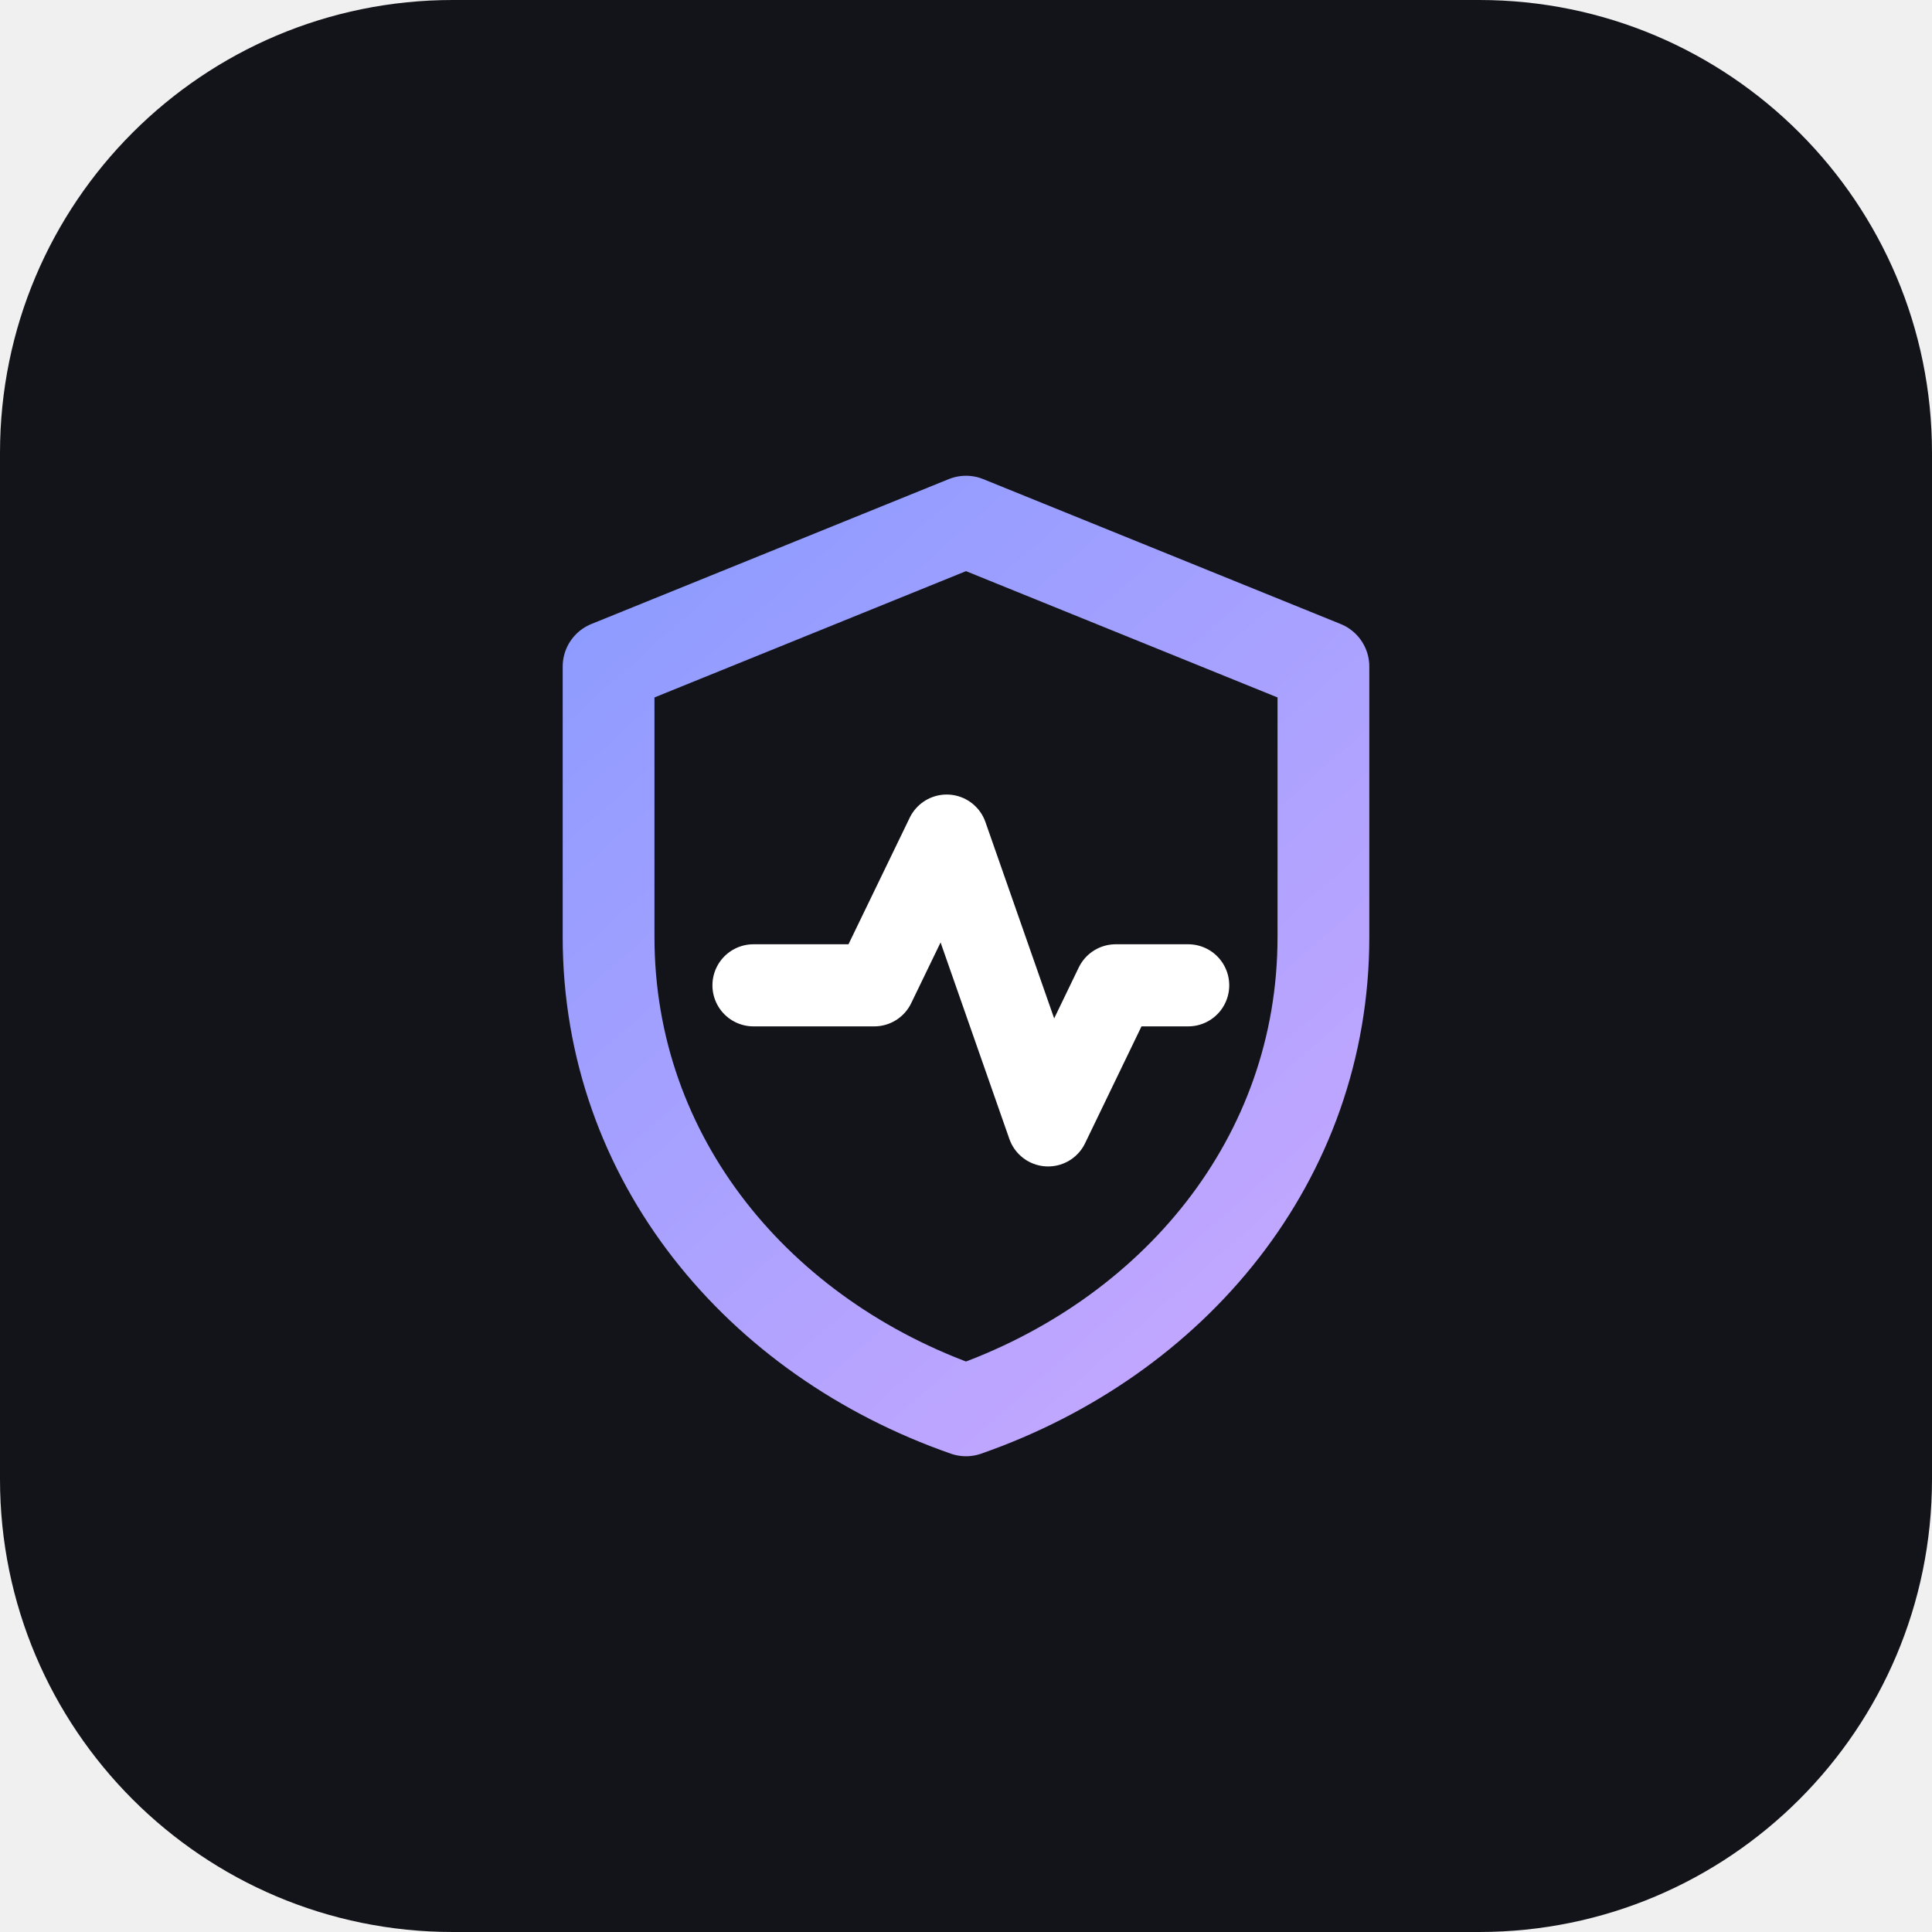
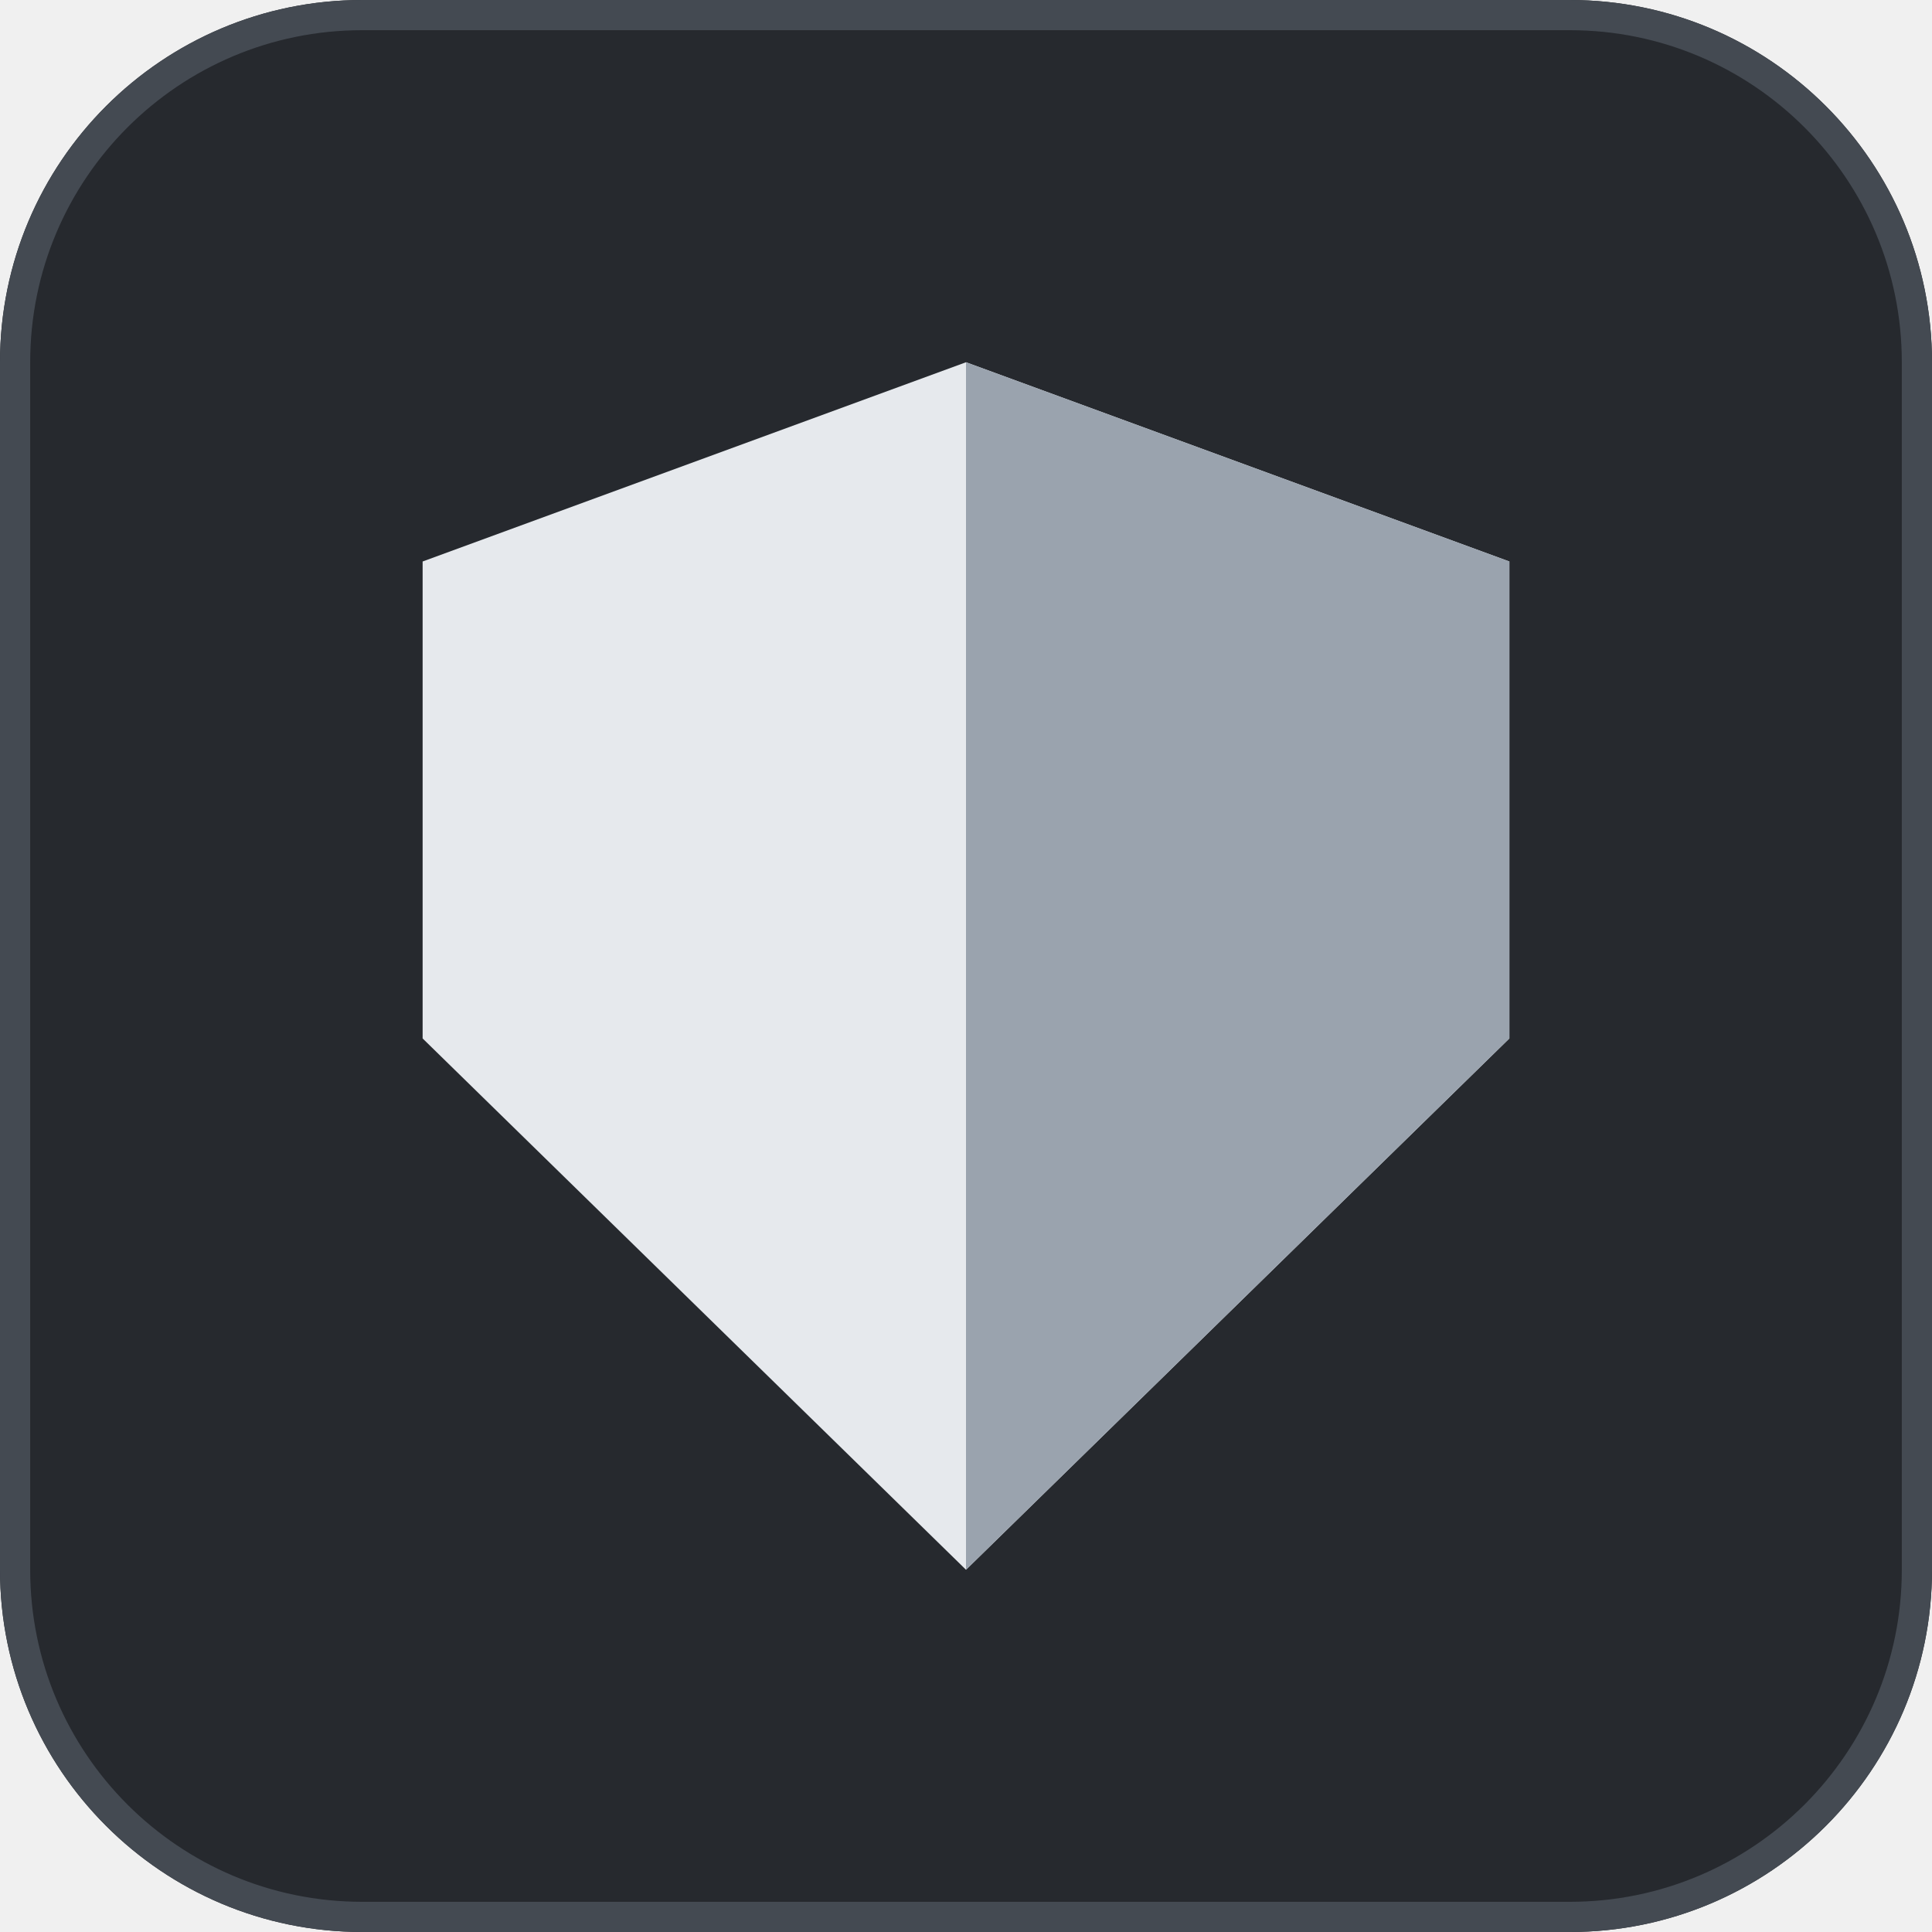
<svg xmlns="http://www.w3.org/2000/svg" width="64" height="64" viewBox="0 0 64 64">
-   <defs>
-     <linearGradient id="mk" x1="4" y1="3" x2="20" y2="21" gradientUnits="userSpaceOnUse">
-       <stop stop-color="#8b9bff" />
-       <stop offset="1" stop-color="#c9a8ff" />
-     </linearGradient>
-   </defs>
-   <rect width="64" height="64" rx="15" fill="#121419" />
-   <g transform="translate(12.8 12.8) scale(1.6)" fill="none">
-     <path d="M12 2.8 4.6 5.8v5.6c0 4.6 3.1 8.3 7.4 9.8 4.3-1.5 7.4-5.2 7.4-9.8V5.8L12 2.8Z" stroke="url(#mk)" stroke-width="1.9" stroke-linejoin="round" />
-     <path d="M7.6 12.4h2.5l1.5-3.1 2.1 6 1.4-2.9h1.5" stroke="#fff" stroke-width="1.7" stroke-linecap="round" stroke-linejoin="round" />
+   <rect width="64" height="64" rx="12" fill="#26292e" />
+   <rect x="0.5" y="0.5" width="63" height="63" rx="11.5" fill="none" stroke="#444a52" />
+   <g transform="translate(14 12)">
+     <path d="M18 0 36 6.6V22.4L18 40 0 22.4V6.6Z" fill="#e6e9ed" />
+     <path d="M18 0 36 6.6V22.4L18 40Z" fill="#9aa3ae" />
  </g>
</svg>
